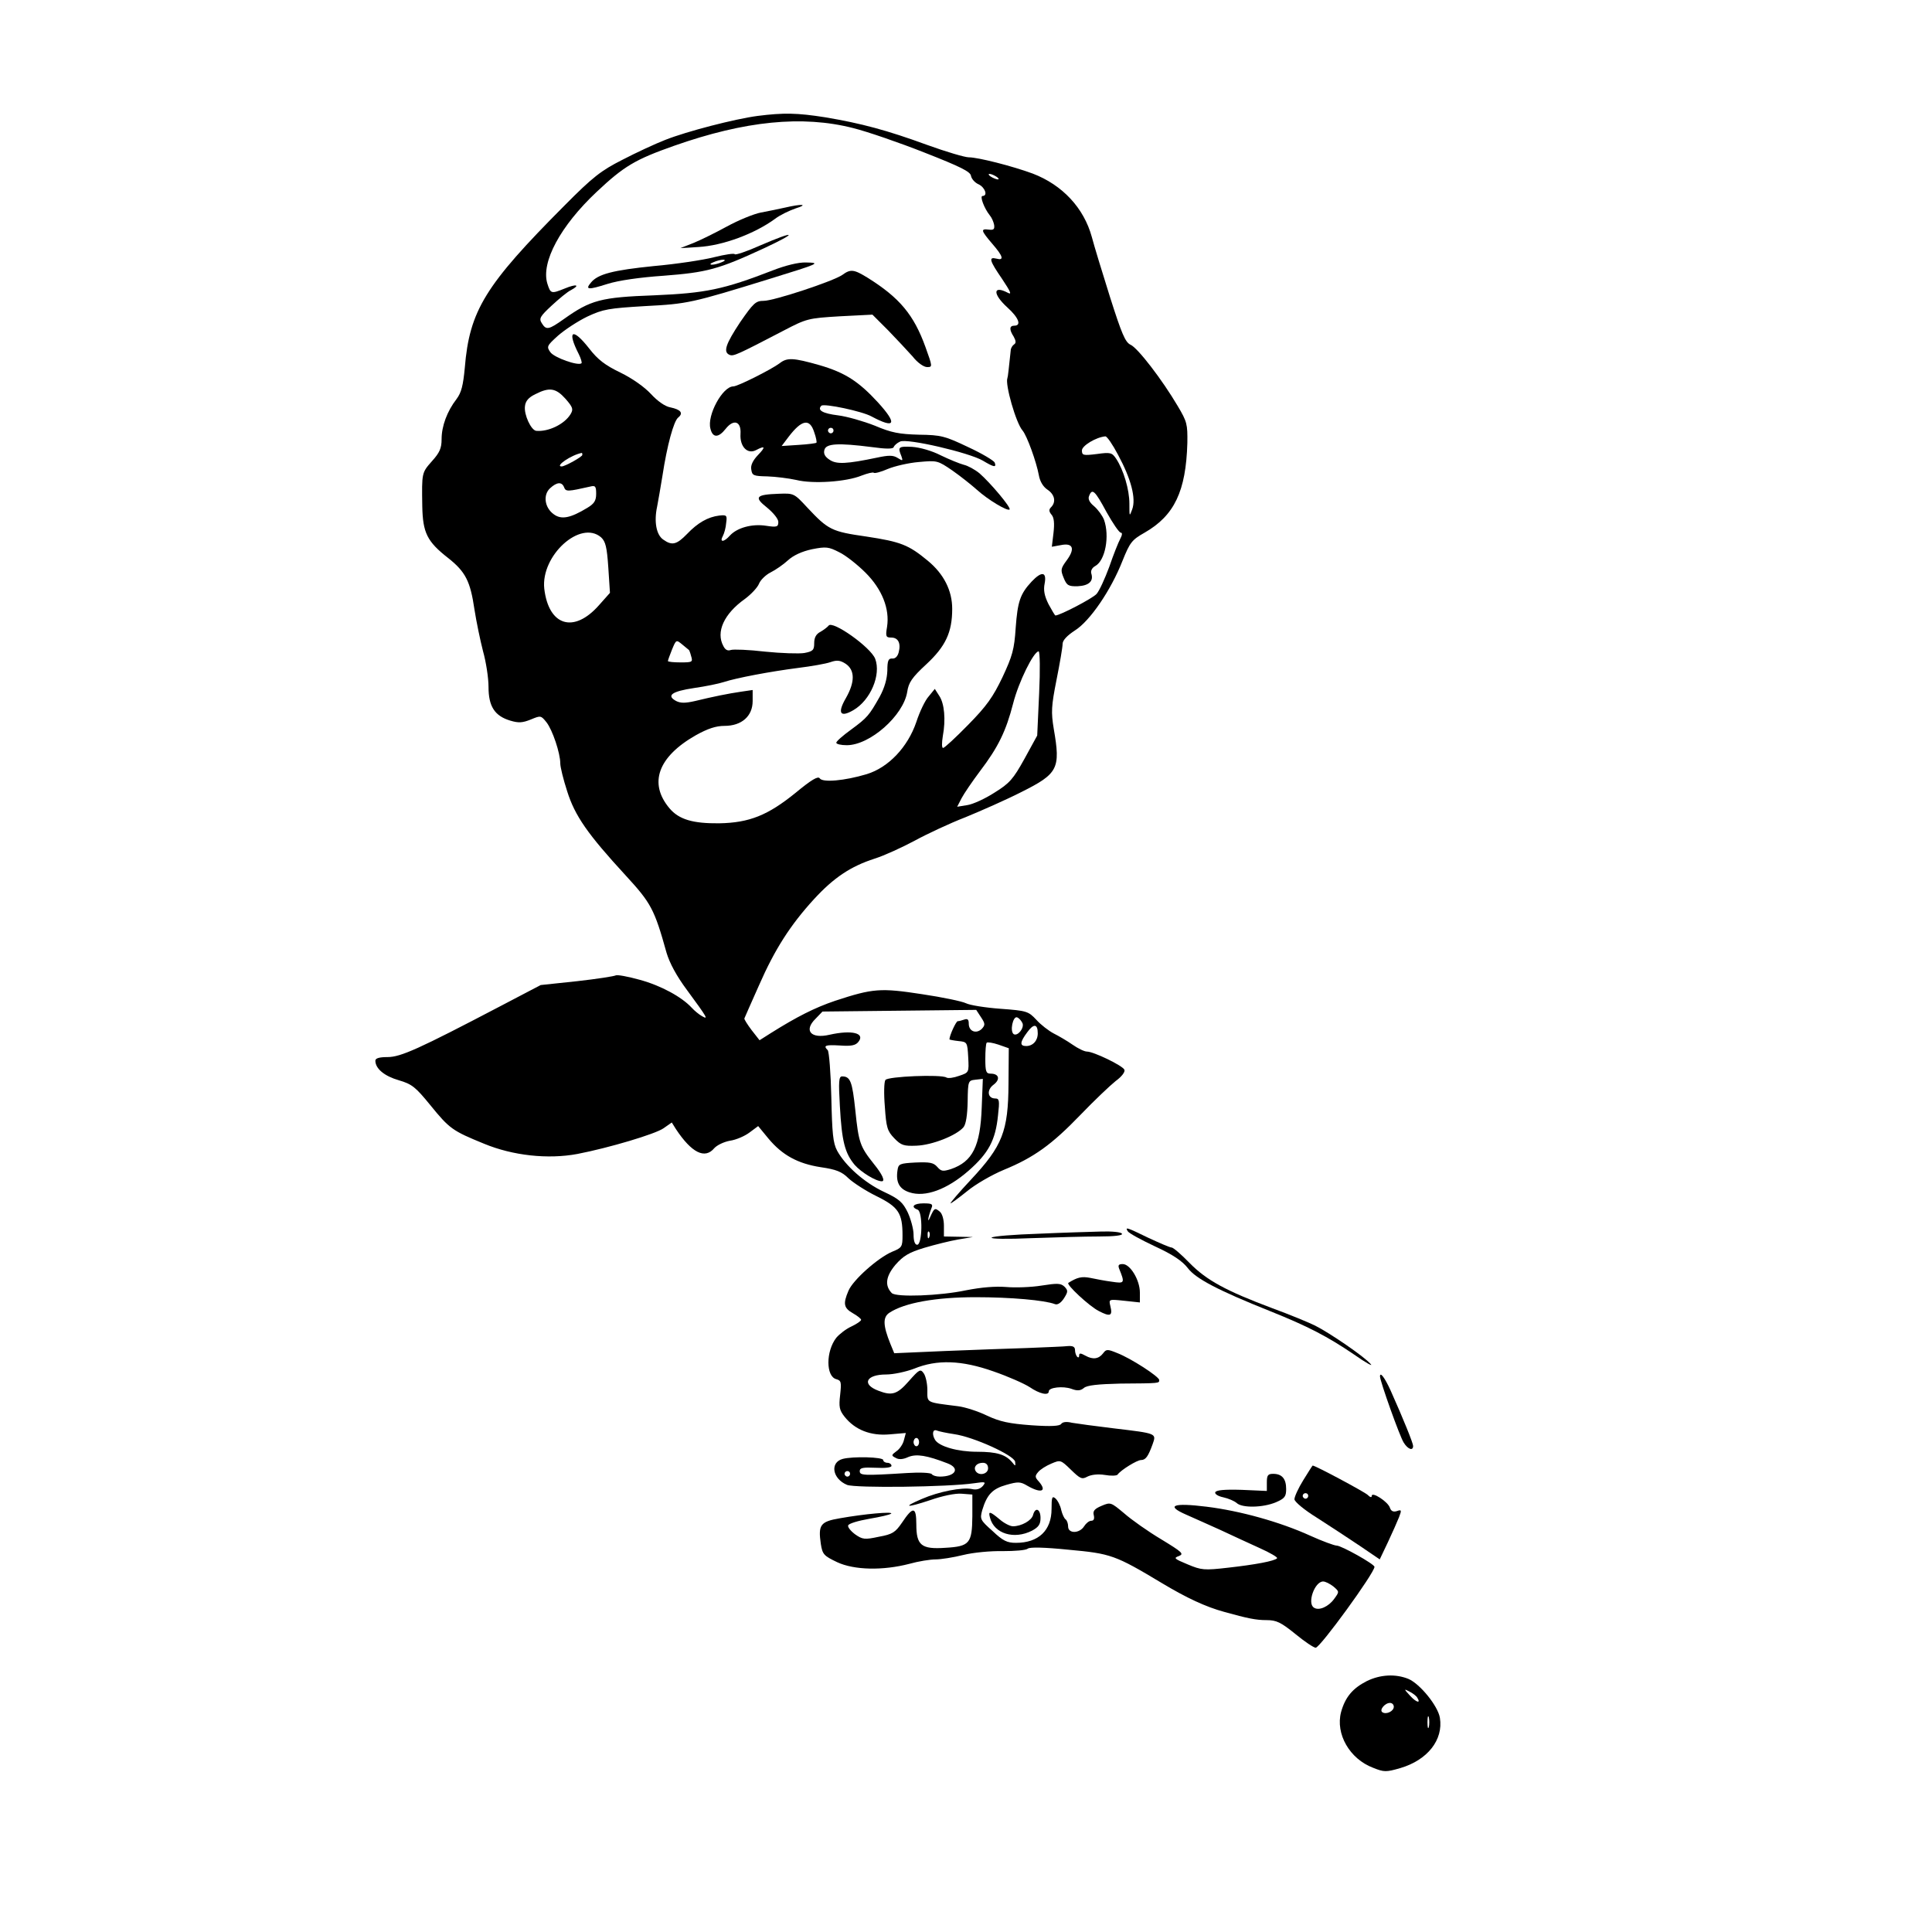
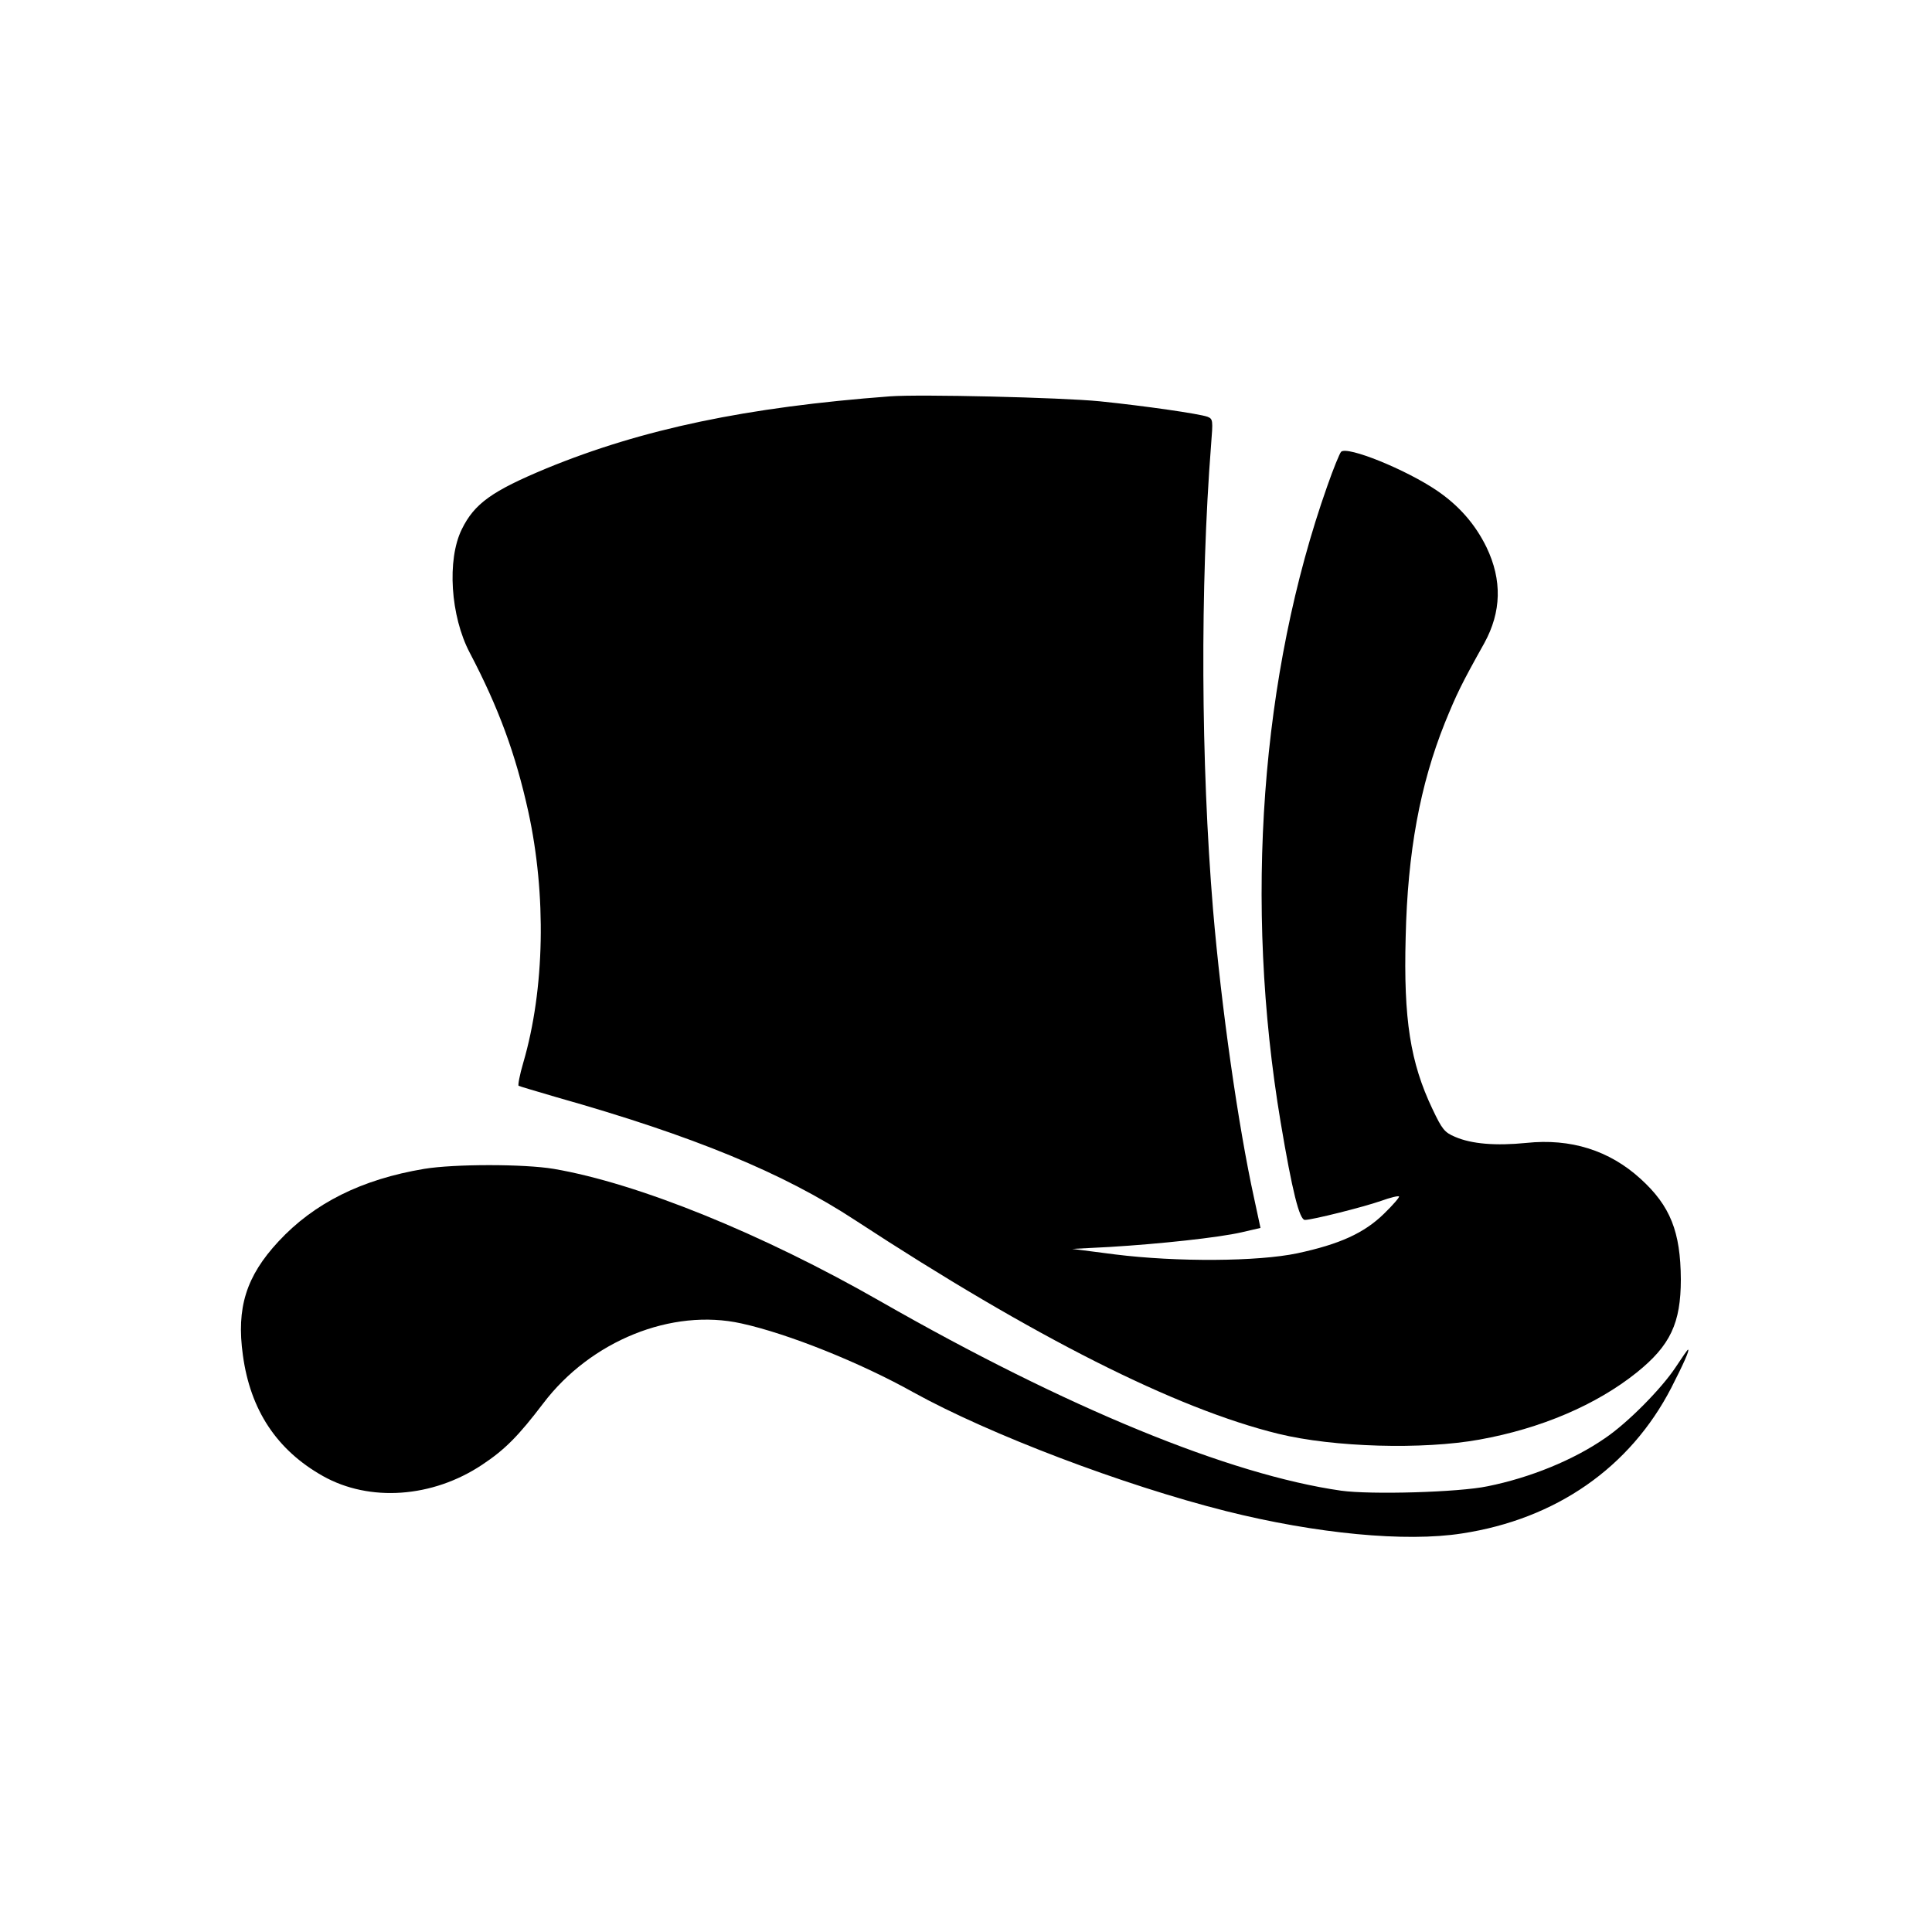
<svg xmlns="http://www.w3.org/2000/svg" version="1.0" width="700pt" height="700pt" viewBox="0 0 700 700" preserveAspectRatio="xMidYMid meet">
  <g transform="translate(0,700) scale(0.1,-0.1)" fill="#000000" stroke="none">
-     <path d="M2745 6580 c-83 -11 -257 -56 -335 -87 -36 -14 -105 -46 -155 -72 -77 -39 -107 -62 -210 -166 -287 -288 -344 -380 -361 -588 -6 -63 -12 -89 -30 -113 -34 -44 -54 -98 -54 -145 0 -33 -7 -49 -35 -80 -37 -42 -37 -41 -35 -164 2 -95 17 -127 94 -187 63 -50 80 -84 95 -186 7 -45 21 -112 31 -151 11 -39 20 -97 20 -130 0 -70 22 -105 79 -122 30 -9 44 -8 74 4 36 15 37 15 57 -10 22 -28 50 -112 50 -149 0 -13 11 -58 25 -101 28 -89 74 -155 212 -305 92 -100 104 -122 148 -280 11 -37 36 -84 74 -135 75 -102 78 -108 55 -95 -11 6 -28 20 -38 31 -36 39 -111 80 -188 101 -43 12 -82 19 -87 16 -5 -3 -68 -13 -140 -21 l-132 -14 -147 -77 c-294 -154 -360 -184 -408 -184 -29 0 -44 -4 -44 -13 0 -29 33 -56 85 -71 48 -14 61 -25 114 -90 70 -86 80 -93 195 -140 104 -43 231 -57 338 -37 114 22 282 72 312 93 l30 21 15 -24 c57 -86 105 -110 139 -69 10 11 35 23 57 27 22 3 54 17 71 30 l31 23 37 -45 c50 -60 106 -91 190 -104 55 -8 76 -16 100 -40 17 -16 63 -46 102 -65 79 -39 94 -61 94 -142 0 -41 -2 -45 -37 -59 -52 -22 -143 -103 -159 -142 -20 -47 -17 -62 16 -81 16 -9 30 -20 30 -24 0 -4 -16 -15 -35 -24 -20 -9 -44 -28 -55 -41 -38 -49 -38 -140 0 -150 18 -5 19 -11 14 -57 -5 -43 -3 -55 16 -79 38 -48 95 -70 163 -64 l59 5 -7 -26 c-3 -14 -16 -33 -27 -40 -19 -14 -19 -16 -3 -24 11 -7 27 -6 46 3 30 12 67 6 142 -23 47 -18 29 -48 -28 -48 -13 0 -26 4 -29 9 -4 5 -43 7 -89 4 -160 -10 -172 -9 -172 7 0 12 12 14 58 12 35 -2 57 1 57 7 0 6 -7 11 -15 11 -8 0 -15 5 -15 10 0 11 -110 14 -147 4 -47 -13 -37 -72 16 -94 31 -12 366 -8 461 6 41 6 43 5 31 -10 -10 -11 -23 -15 -40 -11 -35 7 -119 -9 -181 -36 -73 -31 -56 -33 31 -4 43 15 90 25 113 23 l39 -3 0 -79 c-1 -98 -10 -109 -98 -114 -87 -6 -105 9 -105 85 0 65 -12 66 -52 6 -24 -35 -34 -42 -84 -51 -51 -11 -59 -10 -86 9 -16 12 -27 26 -25 32 2 7 36 17 76 24 41 7 76 15 80 19 7 8 -96 -1 -186 -17 -71 -12 -79 -24 -69 -93 6 -38 11 -43 59 -66 62 -29 166 -31 262 -6 32 9 75 16 95 16 19 0 64 7 100 16 36 9 100 15 143 14 44 0 84 3 91 9 7 6 60 5 148 -4 153 -14 168 -19 338 -121 90 -54 159 -86 225 -104 86 -24 116 -30 154 -30 36 0 52 -8 104 -50 34 -28 67 -50 74 -50 16 0 213 271 213 293 0 10 -120 77 -137 77 -8 0 -52 16 -96 36 -110 50 -254 90 -376 105 -121 15 -149 4 -73 -29 26 -12 82 -36 123 -55 41 -19 105 -49 143 -66 38 -17 67 -34 63 -37 -9 -10 -79 -23 -177 -34 -87 -10 -97 -9 -147 12 -48 20 -52 23 -32 30 20 8 13 14 -64 61 -47 28 -108 71 -134 94 -48 40 -49 41 -82 27 -26 -11 -32 -19 -28 -34 3 -13 0 -20 -9 -20 -8 0 -19 -9 -26 -20 -17 -27 -58 -27 -58 -1 0 11 -4 22 -9 26 -5 3 -12 18 -16 34 -3 16 -13 35 -21 42 -12 10 -14 4 -14 -38 0 -78 -47 -123 -129 -123 -32 0 -47 7 -85 43 -45 40 -46 43 -37 76 17 56 37 77 87 91 42 12 51 12 76 -3 50 -29 73 -21 42 15 -14 15 -15 20 -3 34 8 10 29 23 48 31 33 14 34 14 71 -22 34 -33 40 -36 60 -25 14 7 38 10 63 6 22 -4 43 -3 46 1 12 17 71 53 85 53 17 0 26 13 42 57 14 40 17 39 -142 58 -66 8 -133 17 -150 20 -20 5 -34 3 -39 -4 -5 -8 -36 -10 -108 -5 -81 6 -114 13 -161 35 -33 16 -80 31 -105 34 -118 15 -111 11 -111 59 0 23 -6 50 -13 60 -12 17 -16 15 -54 -28 -42 -48 -61 -54 -110 -35 -62 23 -46 59 28 59 26 0 72 10 101 21 83 34 172 31 288 -10 52 -18 111 -44 131 -57 35 -24 69 -32 69 -15 0 14 51 20 82 9 21 -8 33 -7 45 3 11 10 51 14 132 16 145 1 141 1 141 13 0 12 -103 79 -153 98 -34 14 -39 14 -50 -1 -16 -21 -37 -24 -64 -9 -18 10 -23 10 -23 1 0 -7 -3 -9 -7 -5 -4 4 -8 15 -8 24 0 12 -7 16 -25 15 -14 -2 -79 -4 -145 -7 -66 -2 -202 -7 -302 -11 l-183 -8 -14 34 c-27 67 -28 97 -3 113 55 36 168 56 312 56 128 0 250 -11 287 -25 9 -4 22 4 33 21 15 24 15 28 2 42 -14 13 -26 13 -84 4 -37 -6 -95 -8 -128 -5 -39 3 -89 -1 -145 -12 -94 -20 -253 -26 -269 -10 -26 27 -22 60 13 102 29 33 49 45 105 62 37 11 93 25 122 30 l54 9 -52 1 -53 1 0 39 c0 22 -6 44 -15 51 -18 15 -20 13 -35 -20 -12 -28 -7 2 5 33 6 14 2 17 -29 17 -36 0 -48 -13 -21 -23 19 -8 17 -127 -2 -127 -8 0 -13 13 -13 37 0 20 -10 56 -21 80 -18 37 -31 49 -87 75 -70 33 -139 94 -169 149 -15 28 -18 63 -21 194 -2 88 -8 164 -13 170 -17 17 -9 20 44 17 40 -3 57 0 67 13 26 32 -24 44 -104 26 -68 -16 -95 15 -51 58 l25 26 279 3 278 3 17 -26 c16 -24 16 -29 3 -43 -20 -19 -47 -9 -47 19 0 15 -4 19 -16 15 -9 -3 -19 -6 -24 -6 -6 0 -30 -52 -30 -66 0 -1 15 -4 33 -6 31 -3 32 -4 35 -58 3 -56 3 -56 -33 -68 -19 -7 -40 -10 -46 -6 -19 12 -213 4 -221 -9 -5 -7 -6 -50 -2 -97 5 -75 9 -88 34 -114 25 -26 35 -29 81 -27 56 2 145 37 170 67 9 11 14 44 15 93 1 75 2 76 28 79 l27 3 -4 -103 c-5 -141 -33 -197 -112 -224 -29 -9 -35 -8 -49 8 -14 16 -28 18 -79 16 -56 -3 -62 -5 -65 -27 -7 -44 6 -69 43 -81 57 -19 136 10 214 78 73 64 98 111 107 201 6 53 5 61 -10 61 -28 0 -32 31 -6 50 25 19 20 40 -11 40 -16 0 -19 7 -19 53 0 30 2 56 5 59 3 3 22 0 43 -7 l37 -13 -1 -129 c-1 -172 -22 -225 -136 -347 -44 -47 -77 -86 -74 -86 3 0 30 20 60 44 30 25 89 59 132 77 110 45 175 92 279 200 50 52 107 106 127 122 22 16 35 33 32 41 -6 15 -112 66 -136 66 -9 0 -32 11 -52 25 -20 14 -51 32 -69 41 -17 9 -46 31 -62 49 -29 31 -35 33 -130 40 -55 4 -111 13 -125 20 -14 7 -86 22 -160 33 -150 23 -177 21 -314 -24 -74 -25 -139 -58 -233 -117 l-41 -26 -29 37 c-15 20 -27 39 -26 42 1 3 25 57 53 120 57 130 113 218 200 313 71 77 132 118 219 146 35 11 100 41 145 65 44 24 127 63 184 85 56 23 147 63 202 91 134 67 143 85 118 229 -10 61 -9 82 10 178 12 60 22 118 22 130 0 13 16 30 45 49 54 34 130 145 172 252 27 67 34 76 80 102 108 62 150 150 155 325 1 68 -1 77 -35 134 -56 95 -145 211 -171 222 -19 9 -32 40 -74 172 -28 89 -58 187 -66 218 -29 106 -107 189 -214 230 -73 27 -198 59 -232 59 -14 0 -82 20 -151 45 -145 53 -238 78 -369 100 -102 16 -150 17 -245 5z m346 -44 c52 -13 168 -53 259 -89 130 -51 166 -69 168 -84 2 -11 14 -25 28 -31 23 -11 34 -42 14 -42 -11 0 6 -45 26 -70 7 -8 14 -24 16 -35 2 -16 -2 -19 -19 -17 -31 4 -29 -3 12 -51 40 -46 44 -62 15 -54 -29 7 -25 -7 21 -74 30 -45 36 -58 21 -50 -55 29 -56 -4 -2 -53 41 -37 52 -66 25 -66 -18 0 -19 -14 -2 -40 8 -15 9 -23 1 -28 -6 -4 -12 -14 -12 -22 -7 -65 -10 -96 -12 -100 -9 -22 31 -163 55 -190 16 -19 50 -113 59 -162 4 -23 16 -42 31 -52 27 -18 32 -45 13 -64 -8 -8 -8 -15 2 -27 9 -10 11 -31 7 -66 l-6 -50 33 6 c44 9 52 -13 21 -55 -22 -30 -23 -35 -11 -64 11 -27 17 -31 51 -30 40 2 58 18 49 46 -3 10 3 21 14 27 37 20 53 109 32 168 -6 15 -22 37 -36 49 -16 13 -23 26 -18 37 11 29 21 20 63 -58 23 -41 46 -75 52 -75 6 0 5 -9 -2 -22 -7 -13 -25 -58 -40 -102 -16 -43 -36 -87 -46 -98 -14 -16 -133 -78 -149 -78 -2 0 -13 19 -25 41 -15 30 -19 51 -14 75 8 43 -11 45 -47 7 -42 -45 -51 -73 -58 -168 -5 -78 -12 -102 -48 -179 -34 -71 -57 -104 -124 -172 -45 -46 -86 -84 -91 -84 -5 0 -5 18 -1 43 11 59 6 118 -13 146 l-16 25 -22 -27 c-13 -14 -33 -56 -45 -93 -31 -91 -101 -165 -180 -189 -80 -24 -160 -31 -170 -15 -6 9 -30 -5 -88 -53 -100 -81 -167 -108 -276 -110 -96 -1 -146 14 -180 54 -77 91 -42 187 95 265 43 24 73 34 104 34 62 0 102 35 102 90 l0 40 -41 -6 c-48 -7 -102 -18 -168 -34 -35 -8 -52 -8 -68 0 -37 20 -16 35 64 47 42 6 91 16 109 22 46 15 168 38 269 51 48 6 100 15 117 21 23 8 35 7 55 -6 34 -23 34 -66 1 -124 -32 -55 -21 -72 27 -44 62 36 101 128 79 186 -16 42 -156 141 -169 120 -4 -5 -17 -15 -29 -22 -16 -8 -23 -21 -23 -41 0 -25 -4 -30 -36 -36 -19 -3 -83 -1 -142 5 -59 7 -115 9 -124 6 -11 -4 -20 0 -27 14 -28 51 2 117 78 171 23 17 46 42 51 55 5 13 24 32 42 41 18 9 47 29 63 44 20 18 50 32 87 40 51 10 60 9 99 -11 23 -11 66 -45 95 -74 60 -60 88 -131 78 -196 -6 -35 -4 -39 15 -39 25 0 36 -20 27 -54 -4 -15 -13 -23 -23 -22 -14 1 -18 -7 -18 -44 -1 -30 -10 -62 -28 -95 -38 -67 -44 -75 -104 -119 -29 -21 -53 -42 -53 -47 0 -5 17 -9 38 -9 84 0 205 107 219 193 5 34 17 52 69 100 70 65 94 116 94 201 0 66 -30 126 -88 174 -70 58 -98 69 -223 88 -126 18 -138 24 -214 105 -48 52 -49 52 -104 50 -83 -3 -90 -12 -42 -50 23 -19 41 -41 41 -52 0 -18 -5 -20 -44 -14 -51 8 -105 -7 -131 -35 -22 -25 -39 -26 -26 -2 5 9 11 31 12 47 4 28 2 30 -25 27 -41 -5 -78 -26 -117 -67 -37 -38 -54 -43 -86 -20 -25 17 -34 65 -22 120 4 22 13 72 19 110 17 112 41 199 57 212 20 16 10 29 -28 37 -19 3 -47 23 -70 48 -24 26 -68 57 -111 78 -56 27 -82 47 -113 87 -61 78 -82 66 -38 -20 8 -16 12 -31 10 -33 -11 -11 -99 20 -113 40 -14 20 -13 23 28 60 24 21 71 52 106 69 58 27 77 30 210 38 154 8 167 11 452 99 178 55 186 58 130 59 -27 1 -75 -11 -121 -29 -178 -69 -242 -82 -429 -90 -193 -7 -230 -17 -327 -86 -55 -39 -64 -41 -80 -15 -11 17 -6 25 36 64 26 24 57 50 70 56 35 19 19 23 -22 6 -50 -20 -52 -20 -64 18 -23 77 47 208 179 332 99 93 139 117 281 167 256 90 464 111 648 64z m519 -176 c8 -5 11 -10 5 -10 -5 0 -17 5 -25 10 -8 5 -10 10 -5 10 6 0 17 -5 25 -10z m-1561 -805 c27 -31 29 -38 18 -56 -22 -36 -80 -64 -124 -60 -19 2 -45 59 -41 89 2 19 13 32 38 44 51 26 74 22 109 -17z m2002 -203 c47 -87 66 -158 51 -198 -10 -27 -10 -26 -10 21 0 51 -21 122 -48 163 -15 22 -20 24 -70 17 -49 -6 -54 -5 -54 13 0 17 51 48 85 51 6 0 26 -29 46 -67z m-1941 0 c0 -7 -63 -42 -75 -42 -26 0 35 42 73 49 1 1 2 -3 2 -7z m-66 -118 c6 -16 14 -15 94 3 19 5 22 1 22 -26 0 -25 -7 -36 -32 -51 -61 -37 -94 -44 -122 -23 -33 24 -39 70 -13 94 25 23 43 24 51 3z m134 -181 c16 -15 21 -35 26 -109 l6 -92 -40 -45 c-91 -103 -182 -75 -198 60 -13 120 131 251 206 186z m318 -408 c1 0 5 -10 8 -22 7 -22 4 -23 -38 -23 -25 0 -46 2 -46 5 0 3 7 22 15 42 15 36 15 36 38 17 12 -10 23 -19 23 -19z m1269 -157 l-7 -153 -46 -84 c-41 -74 -54 -89 -109 -123 -34 -22 -78 -42 -98 -45 l-37 -6 16 31 c9 17 39 61 66 97 67 88 95 146 121 247 20 78 74 187 92 188 5 0 6 -69 2 -152z m-60 -1196 c6 -18 -18 -47 -32 -39 -15 10 -3 66 12 61 8 -3 16 -13 20 -22z m55 -36 c0 -27 -18 -46 -42 -46 -24 0 -23 14 4 50 23 32 38 31 38 -4z m-393 -738 c-3 -8 -6 -5 -6 6 -1 11 2 17 5 13 3 -3 4 -12 1 -19z m89 -714 c72 -10 218 -77 222 -100 2 -17 1 -17 -10 -3 -24 29 -56 39 -128 39 -70 0 -137 19 -152 43 -12 20 -9 40 6 34 7 -3 35 -9 62 -13z m-126 -29 c0 -8 -4 -15 -10 -15 -5 0 -10 7 -10 15 0 8 5 15 10 15 6 0 10 -7 10 -15z m250 -95 c0 -21 -33 -29 -45 -10 -9 15 4 30 26 30 12 0 19 -7 19 -20z m-500 -20 c0 -5 -4 -10 -10 -10 -5 0 -10 5 -10 10 0 6 5 10 10 10 6 0 10 -4 10 -10z m1751 -408 c22 -19 22 -19 3 -45 -20 -28 -55 -44 -73 -32 -26 15 2 95 33 95 8 0 24 -8 37 -18z" />
-     <path d="M2845 6248 c-22 -5 -61 -13 -88 -18 -26 -5 -82 -28 -124 -51 -42 -23 -97 -50 -122 -60 l-46 -18 65 4 c89 5 204 48 278 102 18 14 52 30 75 38 48 15 22 17 -38 3z" />
-     <path d="M2755 6111 c-49 -22 -91 -36 -93 -32 -1 4 -35 -1 -75 -11 -39 -10 -138 -25 -218 -32 -148 -15 -203 -29 -228 -60 -22 -26 -10 -27 59 -5 41 13 118 24 205 30 156 12 198 23 362 99 127 59 118 67 -12 11z m-140 -61 c-11 -5 -27 -9 -35 -9 -9 0 -8 4 5 9 11 5 27 9 35 9 9 0 8 -4 -5 -9z" />
-     <path d="M3052 6004 c-33 -23 -248 -94 -285 -94 -29 0 -37 -8 -85 -77 -53 -80 -63 -109 -38 -119 14 -5 26 0 193 87 86 45 91 46 206 53 l118 6 57 -57 c31 -32 71 -75 89 -95 17 -22 40 -38 52 -38 20 0 20 1 -6 73 -42 116 -93 178 -210 251 -49 30 -61 32 -91 10z" />
-     <path d="M2825 5684 c-29 -22 -152 -84 -168 -84 -39 0 -96 -105 -83 -153 8 -34 29 -34 55 -1 29 37 57 28 54 -18 -3 -46 25 -75 56 -59 34 18 36 12 7 -18 -18 -19 -27 -37 -24 -52 3 -22 8 -24 58 -25 30 -1 78 -7 105 -13 60 -15 181 -7 237 16 21 8 41 13 44 10 3 -3 26 3 51 14 24 10 75 22 112 25 66 6 68 6 122 -31 30 -21 70 -53 89 -70 40 -36 110 -78 118 -71 6 7 -70 97 -109 131 -17 14 -43 28 -57 31 -15 4 -52 19 -83 34 -33 17 -76 29 -105 31 -49 2 -52 0 -38 -34 6 -17 5 -18 -14 -6 -16 10 -32 10 -74 1 -110 -23 -147 -25 -172 -8 -17 11 -23 22 -19 36 6 23 48 26 173 10 50 -7 76 -7 78 0 2 6 12 15 23 20 24 13 251 -40 300 -69 40 -24 50 -26 43 -7 -3 7 -46 33 -96 56 -84 40 -98 44 -178 45 -72 2 -100 7 -161 33 -41 16 -100 33 -132 37 -57 7 -77 19 -61 35 10 9 148 -20 182 -39 86 -46 94 -27 23 51 -70 76 -119 108 -212 135 -95 27 -117 28 -144 7z m125 -250 c7 -19 10 -37 8 -38 -1 -2 -31 -6 -65 -8 l-61 -4 25 33 c48 63 77 68 93 17z m70 6 c0 -5 -4 -10 -10 -10 -5 0 -10 5 -10 10 0 6 5 10 10 10 6 0 10 -4 10 -10z" />
-     <path d="M3043 2993 c7 -128 18 -171 54 -214 23 -26 76 -59 98 -59 13 0 2 25 -29 63 -50 63 -55 77 -67 194 -11 105 -18 123 -48 123 -12 0 -13 -19 -8 -107z" />
-     <path d="M4086 2539 c4 -7 48 -31 99 -55 65 -30 99 -53 119 -79 29 -38 109 -80 299 -156 135 -54 208 -92 302 -156 44 -31 72 -46 61 -35 -23 27 -149 113 -201 139 -22 11 -92 40 -155 63 -168 63 -238 101 -300 164 -30 31 -59 56 -65 56 -6 0 -43 16 -84 35 -80 39 -85 40 -75 24z" />
-     <path d="M3763 2530 c-89 -3 -165 -9 -170 -14 -5 -5 56 -6 146 -2 85 3 194 6 243 6 57 0 87 4 83 10 -3 6 -36 9 -73 8 -37 -1 -140 -4 -229 -8z" />
-     <path d="M4055 2403 c21 -52 20 -54 -26 -47 -24 3 -60 10 -79 14 -31 6 -47 2 -79 -18 -10 -5 76 -85 110 -102 42 -22 51 -18 42 18 -6 25 -6 25 51 19 l56 -6 0 36 c0 45 -35 103 -62 103 -15 0 -18 -4 -13 -17z" />
-     <path d="M5000 2013 c0 -17 72 -219 86 -240 15 -24 34 -31 34 -12 0 10 -35 97 -82 202 -21 46 -38 68 -38 50z" />
-     <path d="M4722 1637 c-18 -29 -32 -60 -32 -69 0 -9 36 -39 83 -68 45 -29 114 -74 154 -101 l72 -49 30 63 c16 34 34 75 40 90 10 26 9 28 -8 22 -13 -4 -21 0 -25 12 -7 22 -66 60 -66 43 0 -7 -6 -5 -15 4 -12 11 -189 106 -199 106 -1 0 -16 -24 -34 -53z m18 -57 c0 -5 -4 -10 -10 -10 -5 0 -10 5 -10 10 0 6 5 10 10 10 6 0 10 -4 10 -10z" />
-     <path d="M4590 1629 l0 -31 -91 4 c-64 2 -93 -1 -96 -9 -2 -6 10 -14 29 -18 18 -4 40 -13 49 -21 20 -18 94 -17 142 3 32 14 37 21 37 48 0 37 -15 55 -47 55 -19 0 -23 -5 -23 -31z" />
-     <path d="M3743 1511 c-5 -20 -42 -41 -73 -41 -10 0 -32 11 -48 25 -36 30 -42 31 -35 6 15 -58 87 -80 152 -47 24 13 31 23 31 46 0 33 -19 41 -27 11z" />
-     <path d="M4952 909 c-51 -26 -78 -58 -93 -112 -21 -79 31 -170 116 -202 40 -16 47 -16 99 -1 98 29 156 102 143 182 -7 43 -72 123 -114 141 -47 19 -102 16 -151 -8z m183 -60 c14 -22 -3 -18 -26 7 -23 25 -23 26 -2 15 12 -6 25 -16 28 -22z m-85 -33 c0 -16 -27 -29 -41 -20 -13 8 9 34 27 34 8 0 14 -6 14 -14z m127 -73 c-3 -10 -5 -2 -5 17 0 19 2 27 5 18 2 -10 2 -26 0 -35z" />
+     <path d="M3225 5564 c-519 -39 -897 -118 -1245 -261 -197 -82 -261 -127 -307 -221 -54 -110 -41 -314 29 -447 105 -200 166 -367 212 -575 66 -302 60 -643 -18 -910 -13 -44 -20 -82 -17 -84 3 -2 65 -20 136 -41 499 -141 823 -275 1085 -447 645 -422 1160 -682 1532 -773 200 -49 524 -58 728 -21 223 40 424 126 570 243 122 98 160 179 160 338 -1 172 -38 266 -146 364 -113 103 -253 147 -414 130 -111 -11 -198 -4 -258 22 -38 16 -47 27 -82 101 -80 168 -105 324 -97 623 7 308 52 551 142 776 43 105 58 137 143 289 62 113 65 228 8 347 -41 84 -100 151 -179 205 -113 77 -326 163 -348 141 -5 -5 -28 -61 -50 -124 -241 -682 -302 -1511 -169 -2305 42 -250 68 -354 88 -354 26 0 210 46 276 69 33 12 62 19 65 16 2 -3 -22 -31 -55 -63 -72 -70 -160 -110 -314 -143 -143 -30 -435 -32 -660 -4 l-155 20 135 7 c183 11 395 34 478 53 l69 16 -23 107 c-58 264 -119 693 -149 1047 -44 533 -47 1171 -7 1684 7 88 7 93 -13 101 -31 11 -225 39 -390 56 -142 14 -653 26 -760 18z" />
+     <path d="M1537 2765 c-227 -38 -399 -124 -528 -263 -117 -126 -153 -240 -129 -412 27 -199 123 -344 290 -438 169 -95 397 -79 577 41 83 55 132 105 221 222 172 227 466 346 718 290 169 -37 431 -142 624 -250 275 -152 759 -336 1132 -430 327 -82 651 -113 855 -81 341 52 609 239 758 527 44 86 68 139 61 139 -2 0 -22 -29 -45 -64 -51 -77 -173 -201 -256 -257 -114 -79 -271 -143 -425 -174 -104 -22 -424 -31 -531 -16 -405 58 -994 300 -1669 686 -428 245 -879 428 -1184 480 -108 18 -359 18 -469 0z" />
  </g>
</svg>
